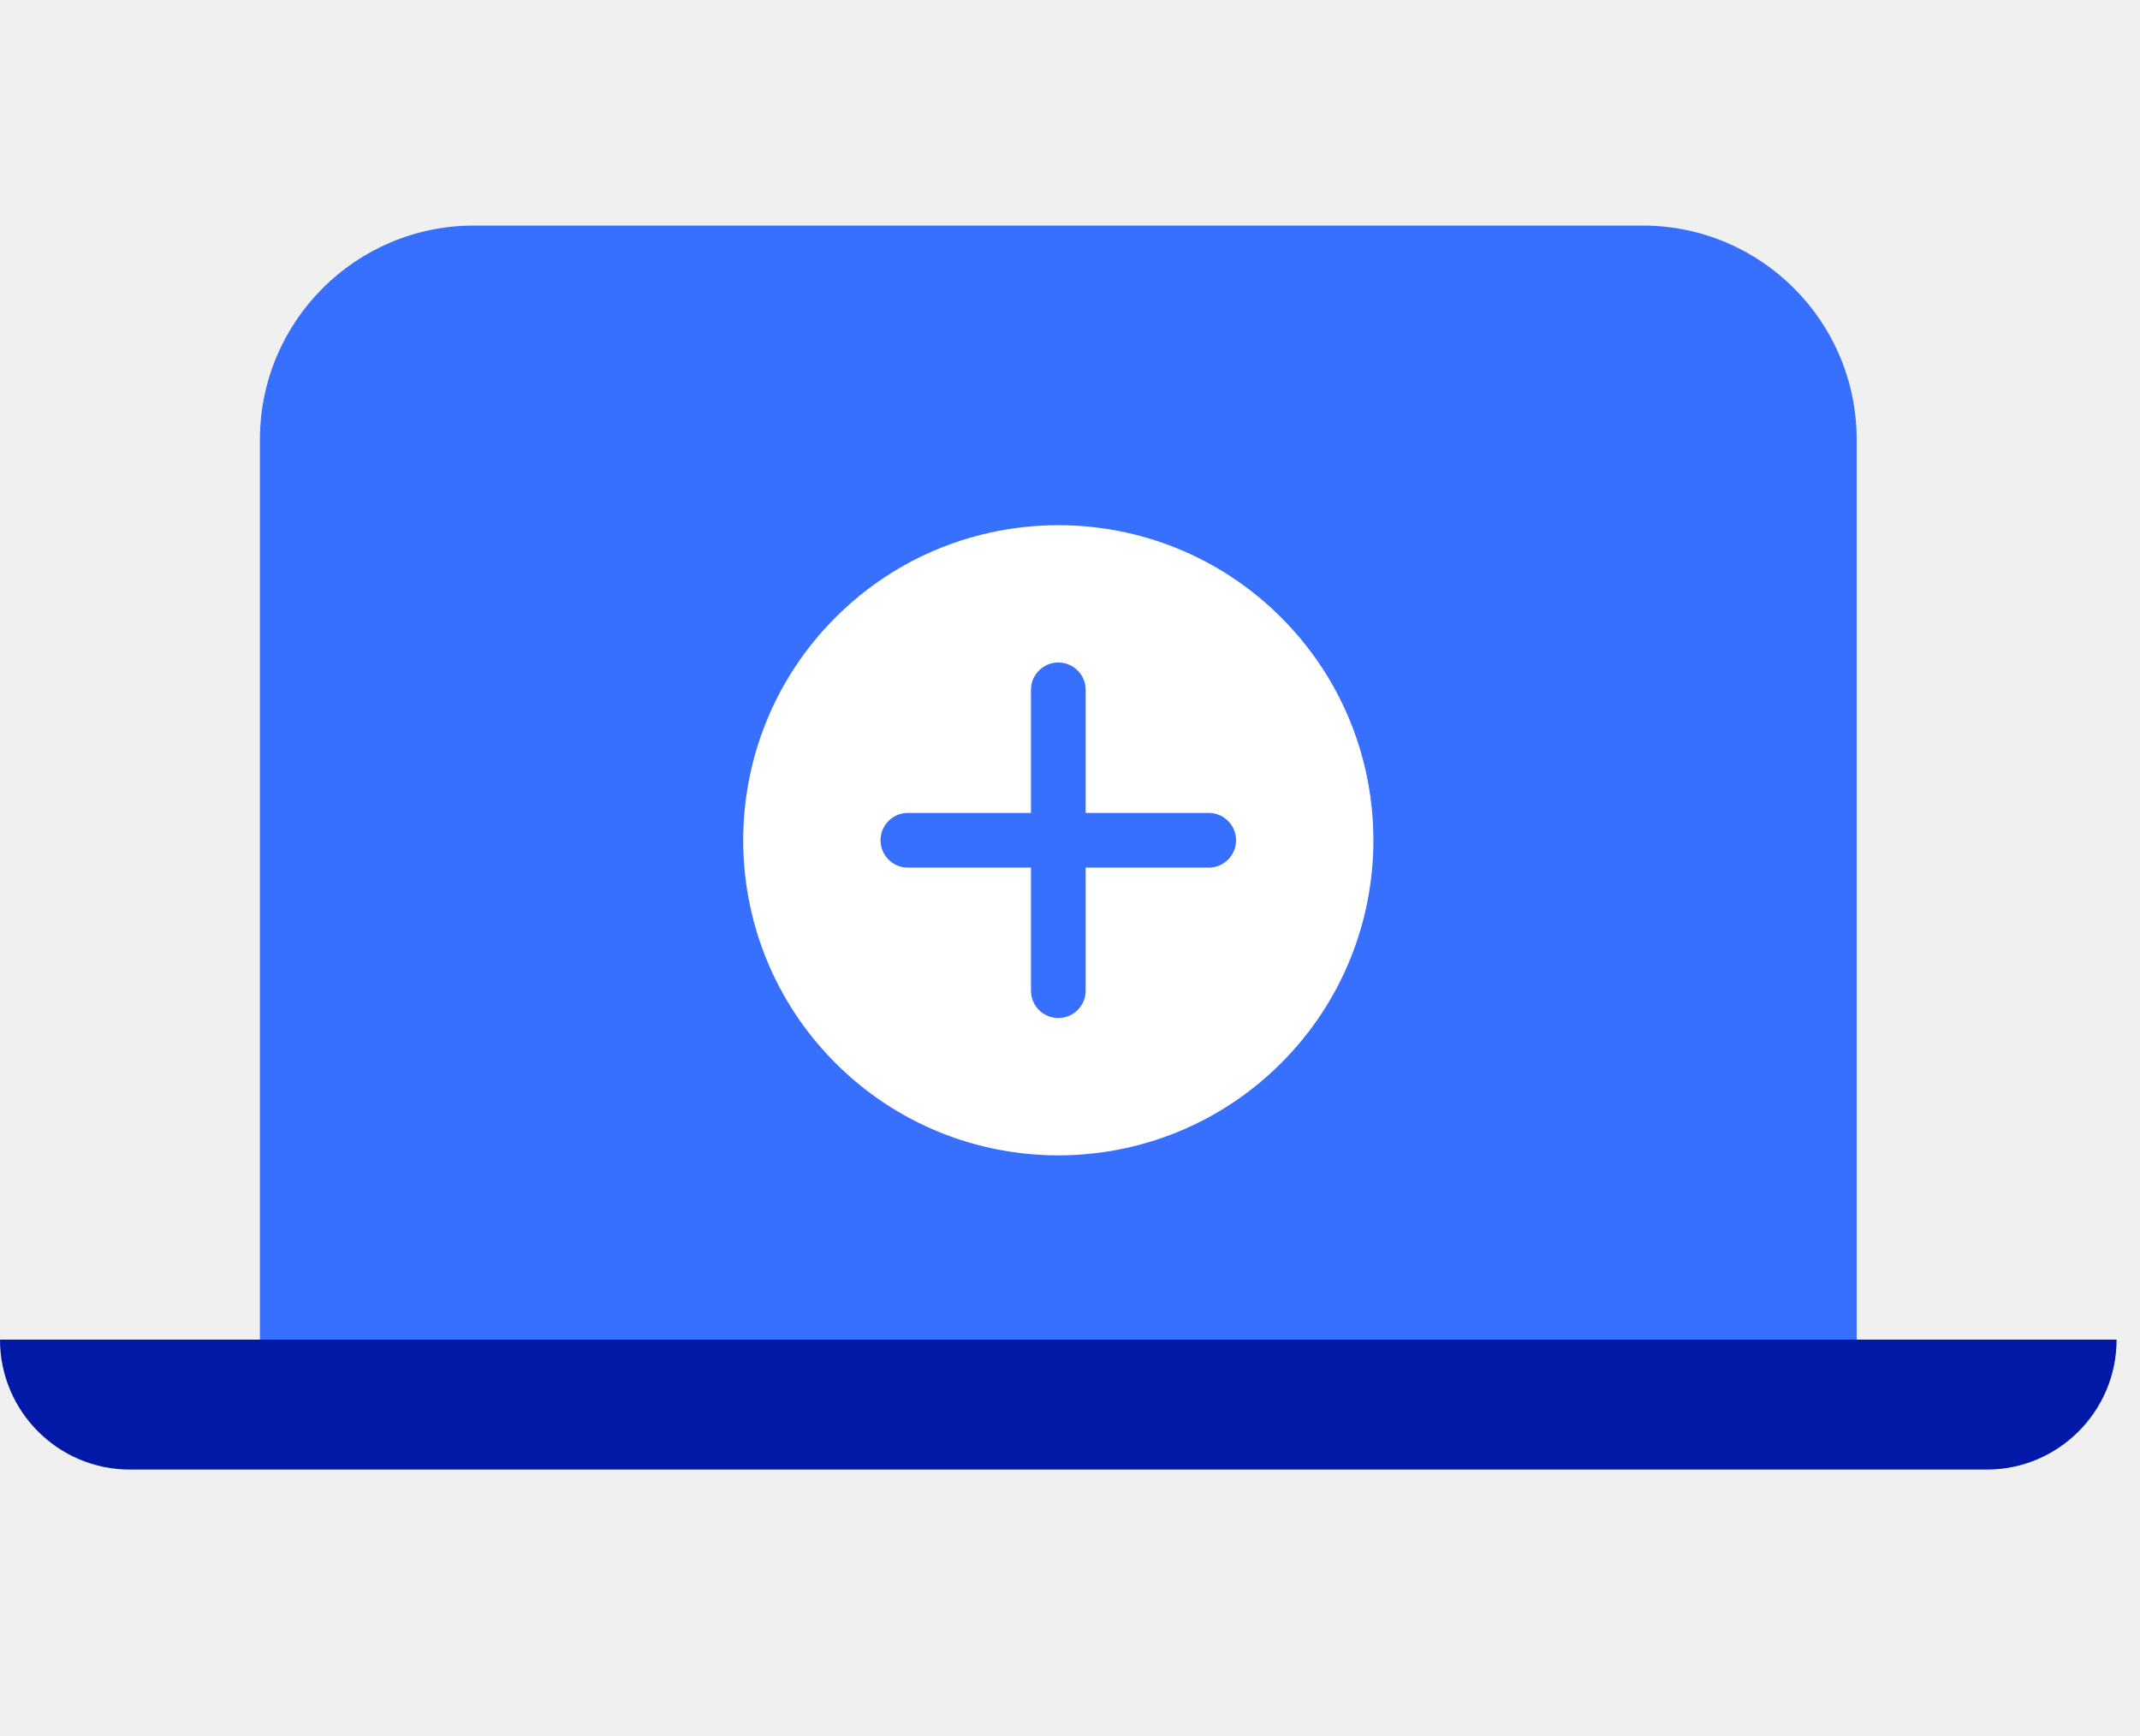
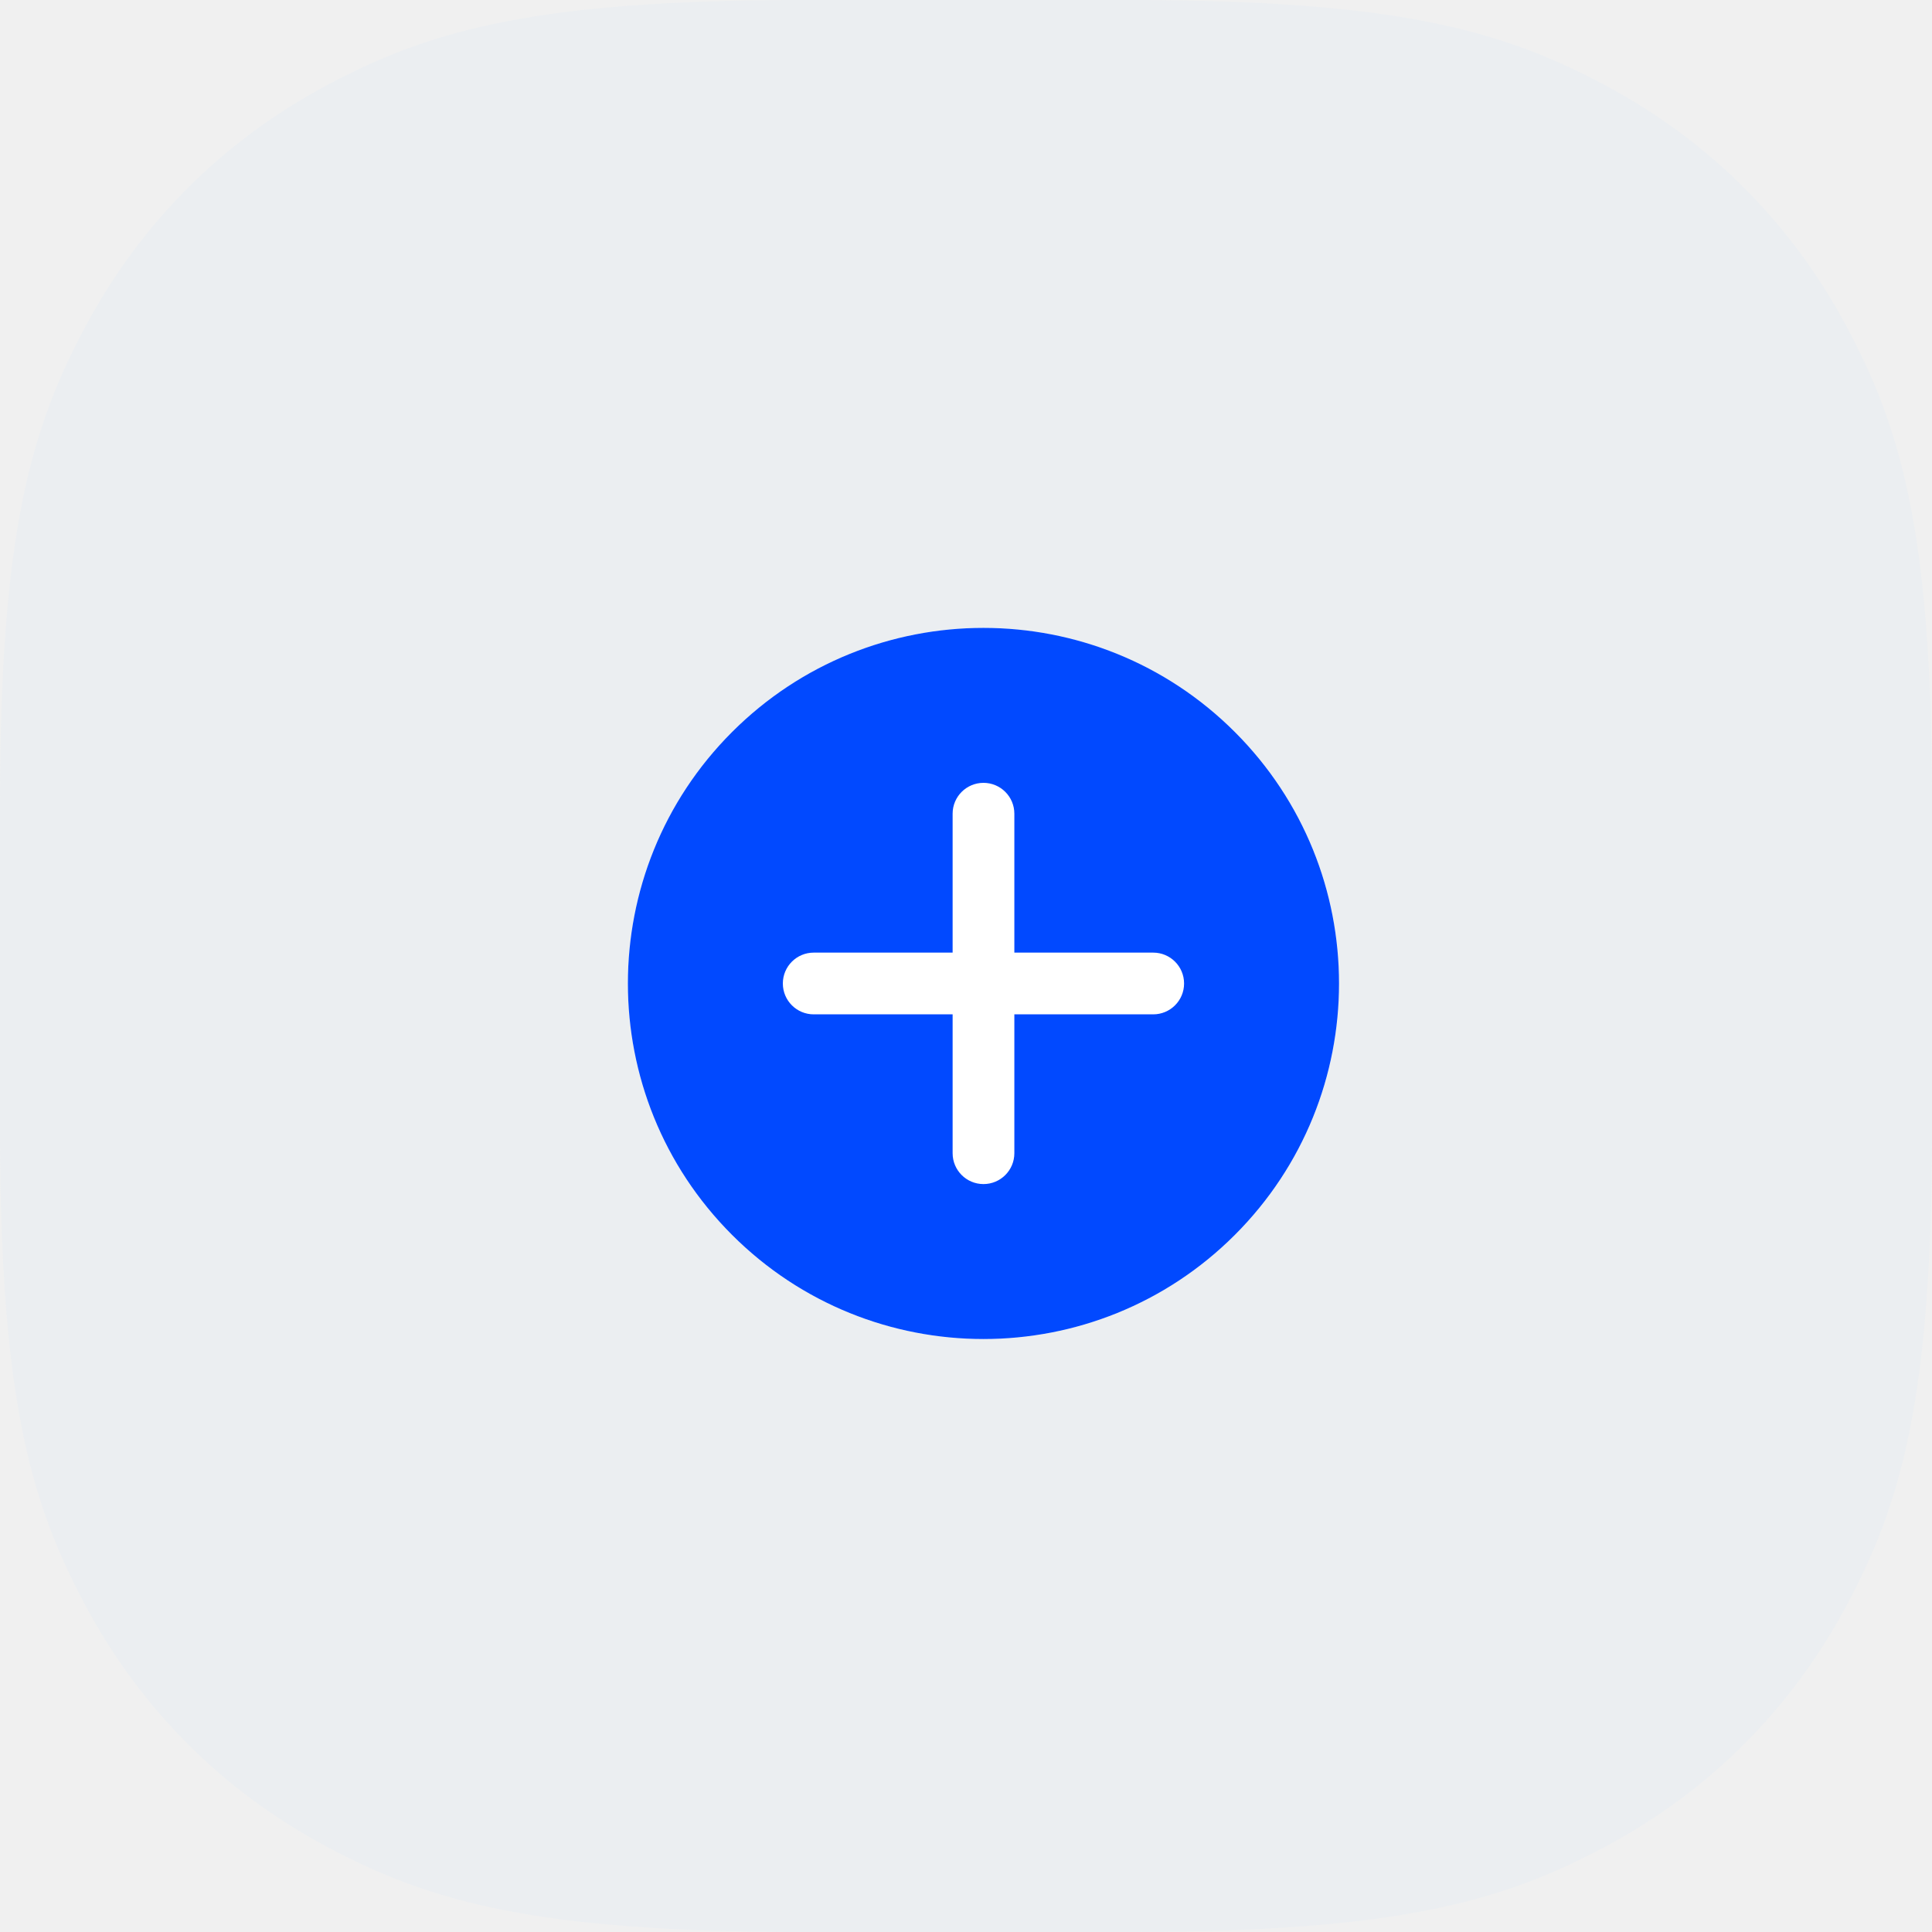
- <svg xmlns="http://www.w3.org/2000/svg" width="37" height="30" viewBox="0 0 50 30" fill="none">
-   <path d="M6.073 5C6.073 2.239 8.312 0 11.073 0H38.38C41.141 0 43.38 2.239 43.38 5V26.462H6.073V5Z" fill="#376FFF" />
-   <path d="M0 26.028C0 27.705 1.36 29.065 3.037 29.065H46.416C48.093 29.065 49.453 27.705 49.453 26.028H0Z" fill="#0218A7" />
-   <path fill-rule="evenodd" clip-rule="evenodd" d="M29.933 19.568C32.807 16.693 32.807 12.031 29.933 9.156C27.058 6.282 22.396 6.282 19.521 9.156C16.646 12.031 16.646 16.693 19.521 19.568C22.396 22.442 27.058 22.442 29.933 19.568ZM24.727 10.208C25.08 10.208 25.366 10.495 25.366 10.847V13.723H28.241C28.594 13.723 28.88 14.009 28.88 14.362C28.88 14.715 28.594 15.001 28.241 15.001H25.366V17.876C25.366 18.229 25.08 18.515 24.727 18.515C24.374 18.515 24.088 18.229 24.088 17.876V15.001H21.212C20.86 15.001 20.573 14.715 20.573 14.362C20.573 14.009 20.86 13.723 21.212 13.723H24.088V10.847C24.088 10.495 24.374 10.208 24.727 10.208Z" fill="white" />
+ <svg xmlns="http://www.w3.org/2000/svg" width="40" height="40" viewBox="0 0 40 40" fill="none">
+   <path fill-rule="evenodd" clip-rule="evenodd" d="M16.442 0H23.346C28.884 0 31.081 0.614 33.235 1.766C35.39 2.919 37.081 4.61 38.234 6.765L38.321 6.931C39.403 9.007 39.985 11.2 40 16.442V23.346C40 28.884 39.386 31.081 38.234 33.235C37.081 35.39 35.39 37.081 33.235 38.234L33.069 38.321C30.993 39.403 28.8 39.985 23.558 40H16.654C11.117 40 8.92 39.386 6.765 38.234C4.61 37.081 2.919 35.39 1.766 33.235L1.679 33.069C0.597 30.993 0.015 28.8 0 23.558V16.654C0 11.117 0.614 8.92 1.766 6.765C2.919 4.61 4.61 2.919 6.765 1.766L6.931 1.679C9.007 0.597 11.2 0.015 16.442 0Z" fill="#EBEEF1" />
+   <circle cx="20.362" cy="20.362" r="7.362" transform="rotate(-45 20.3618 20.3618)" fill="white" />
+   <path fill-rule="evenodd" clip-rule="evenodd" d="M25.567 25.567C28.442 22.692 28.442 18.031 25.567 15.156C22.692 12.281 18.031 12.281 15.156 15.156C12.281 18.031 12.281 22.692 15.156 25.567C18.031 28.442 22.692 28.442 25.567 25.567ZM20.362 16.208C20.715 16.208 21.001 16.494 21.001 16.847V19.723H23.876C24.229 19.723 24.515 20.009 24.515 20.362C24.515 20.715 24.229 21.001 23.876 21.001H21.001V23.876C21.001 24.229 20.715 24.515 20.362 24.515C20.009 24.515 19.723 24.229 19.723 23.876V21.001H16.847C16.494 21.001 16.208 20.715 16.208 20.362C16.208 20.009 16.494 19.723 16.847 19.723H19.723V16.847C19.723 16.494 20.009 16.208 20.362 16.208Z" fill="#0149FF" />
</svg>
